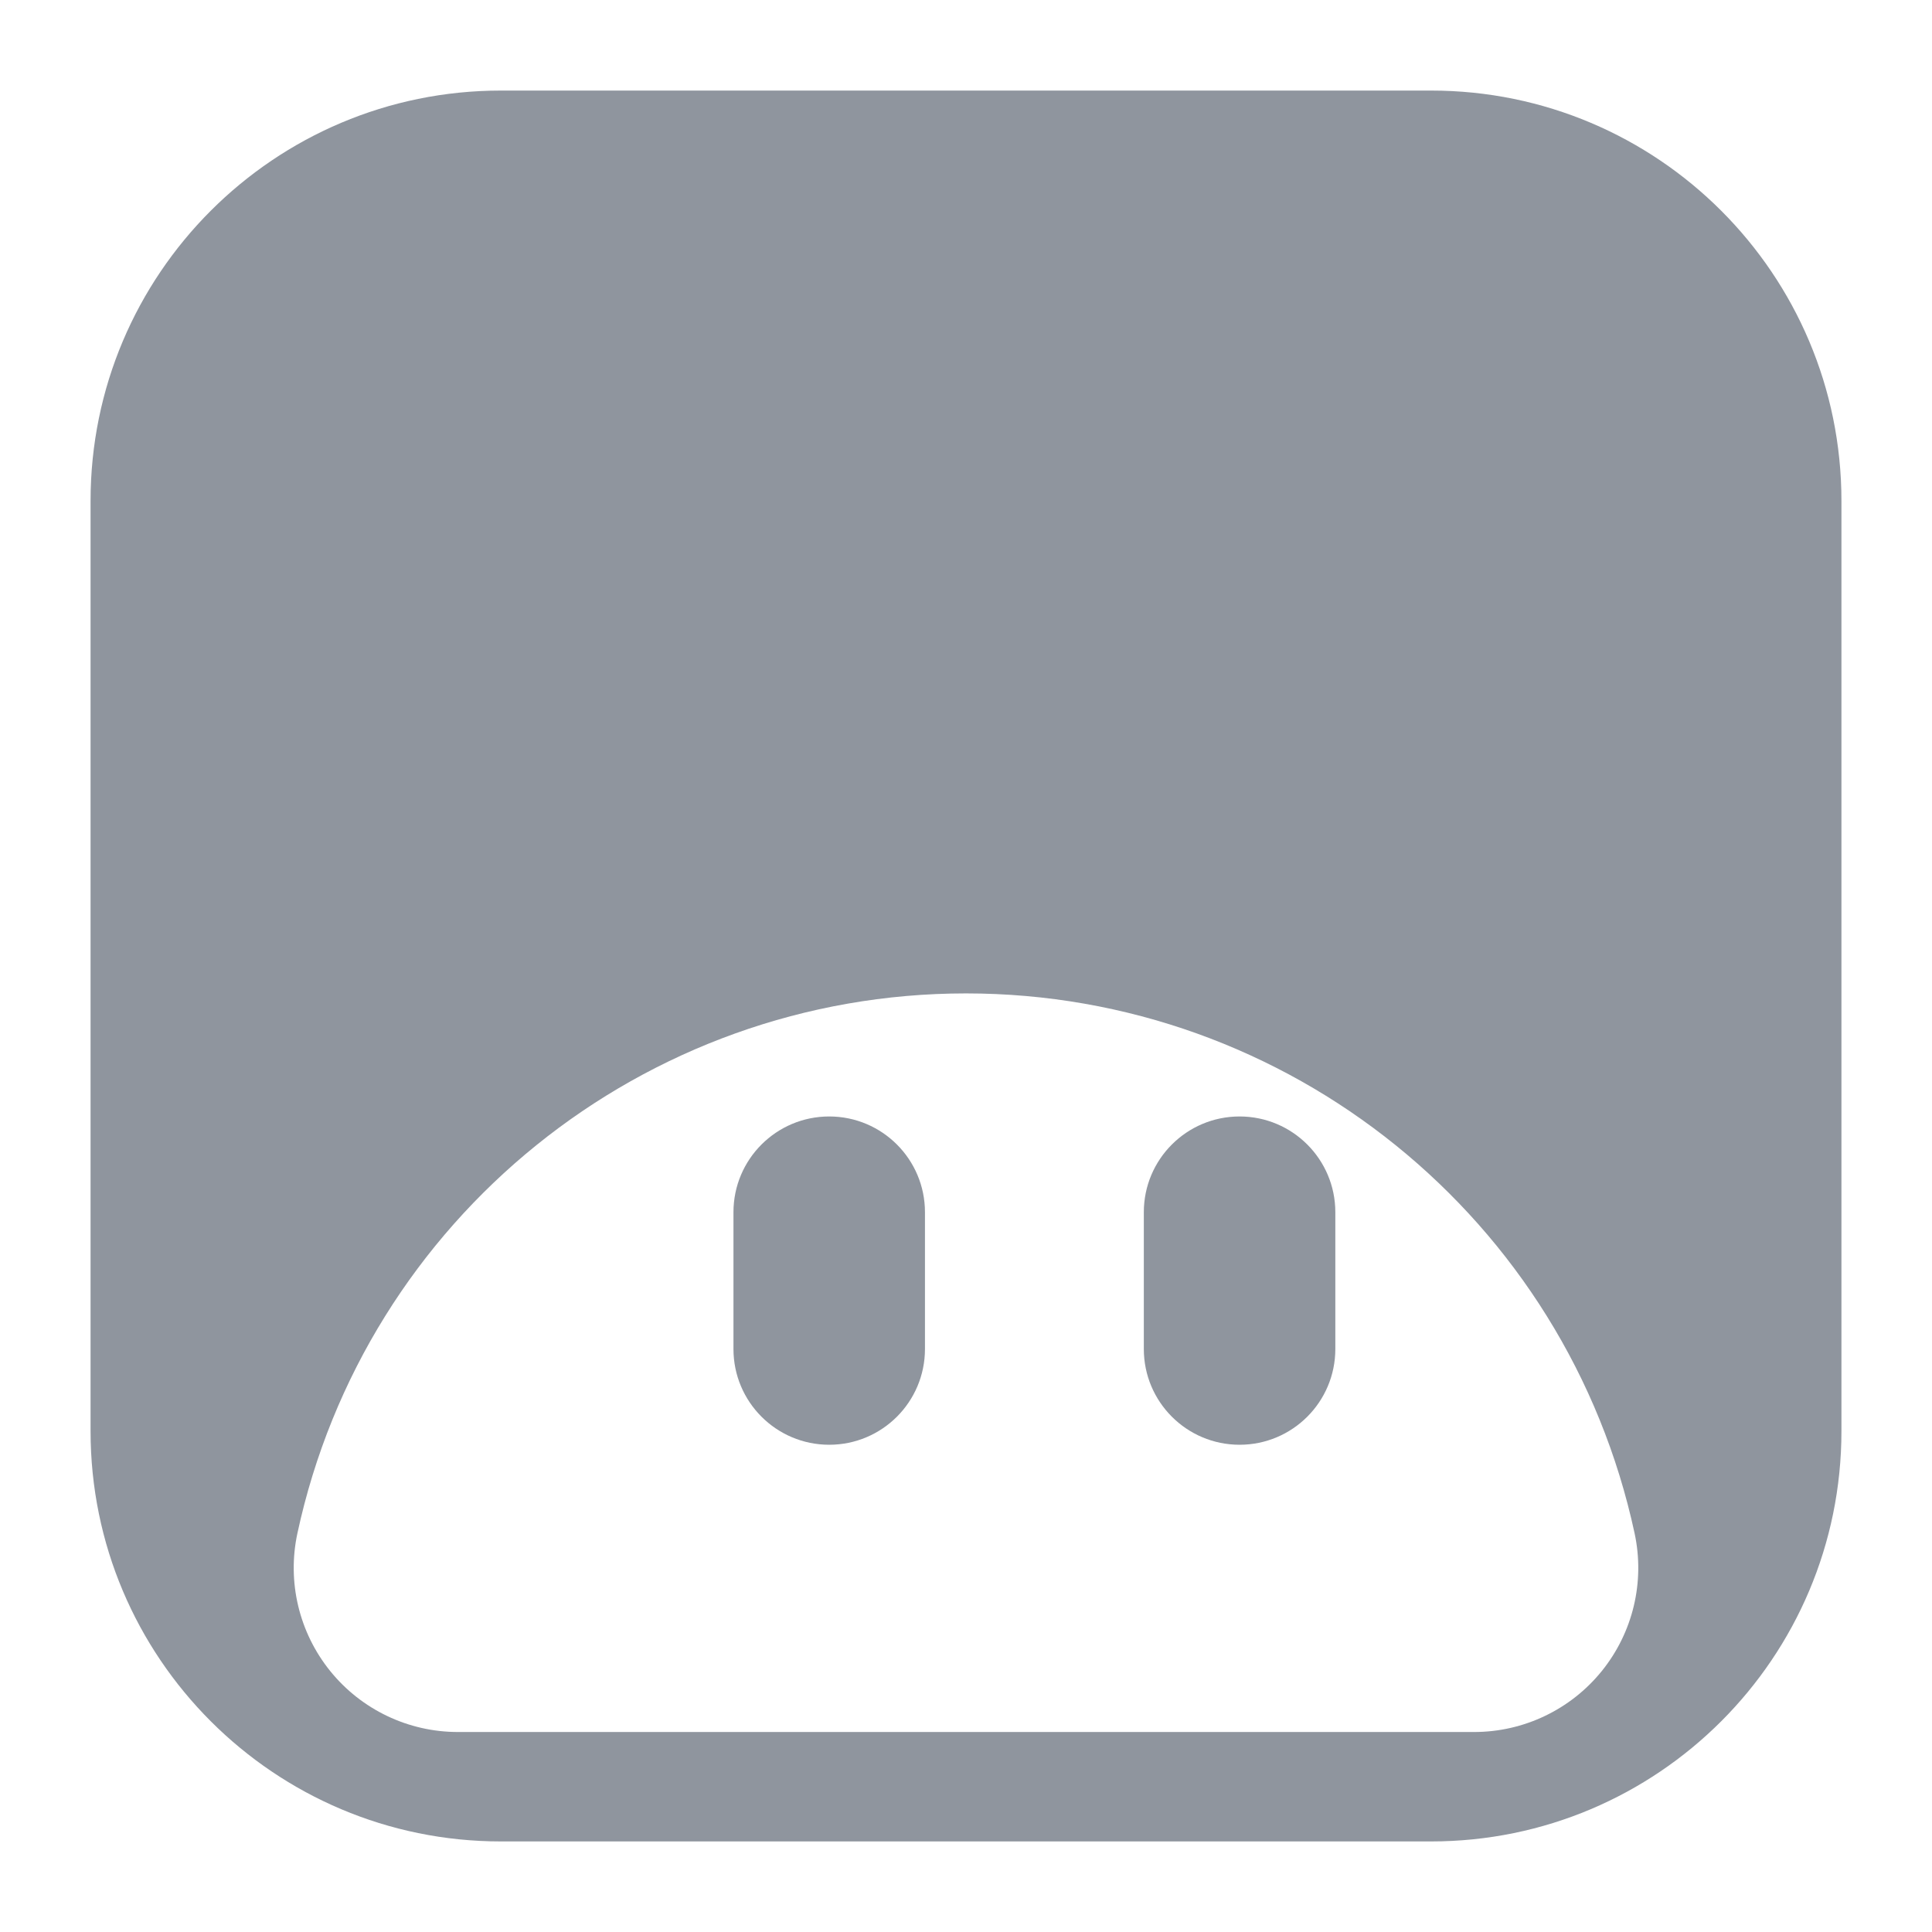
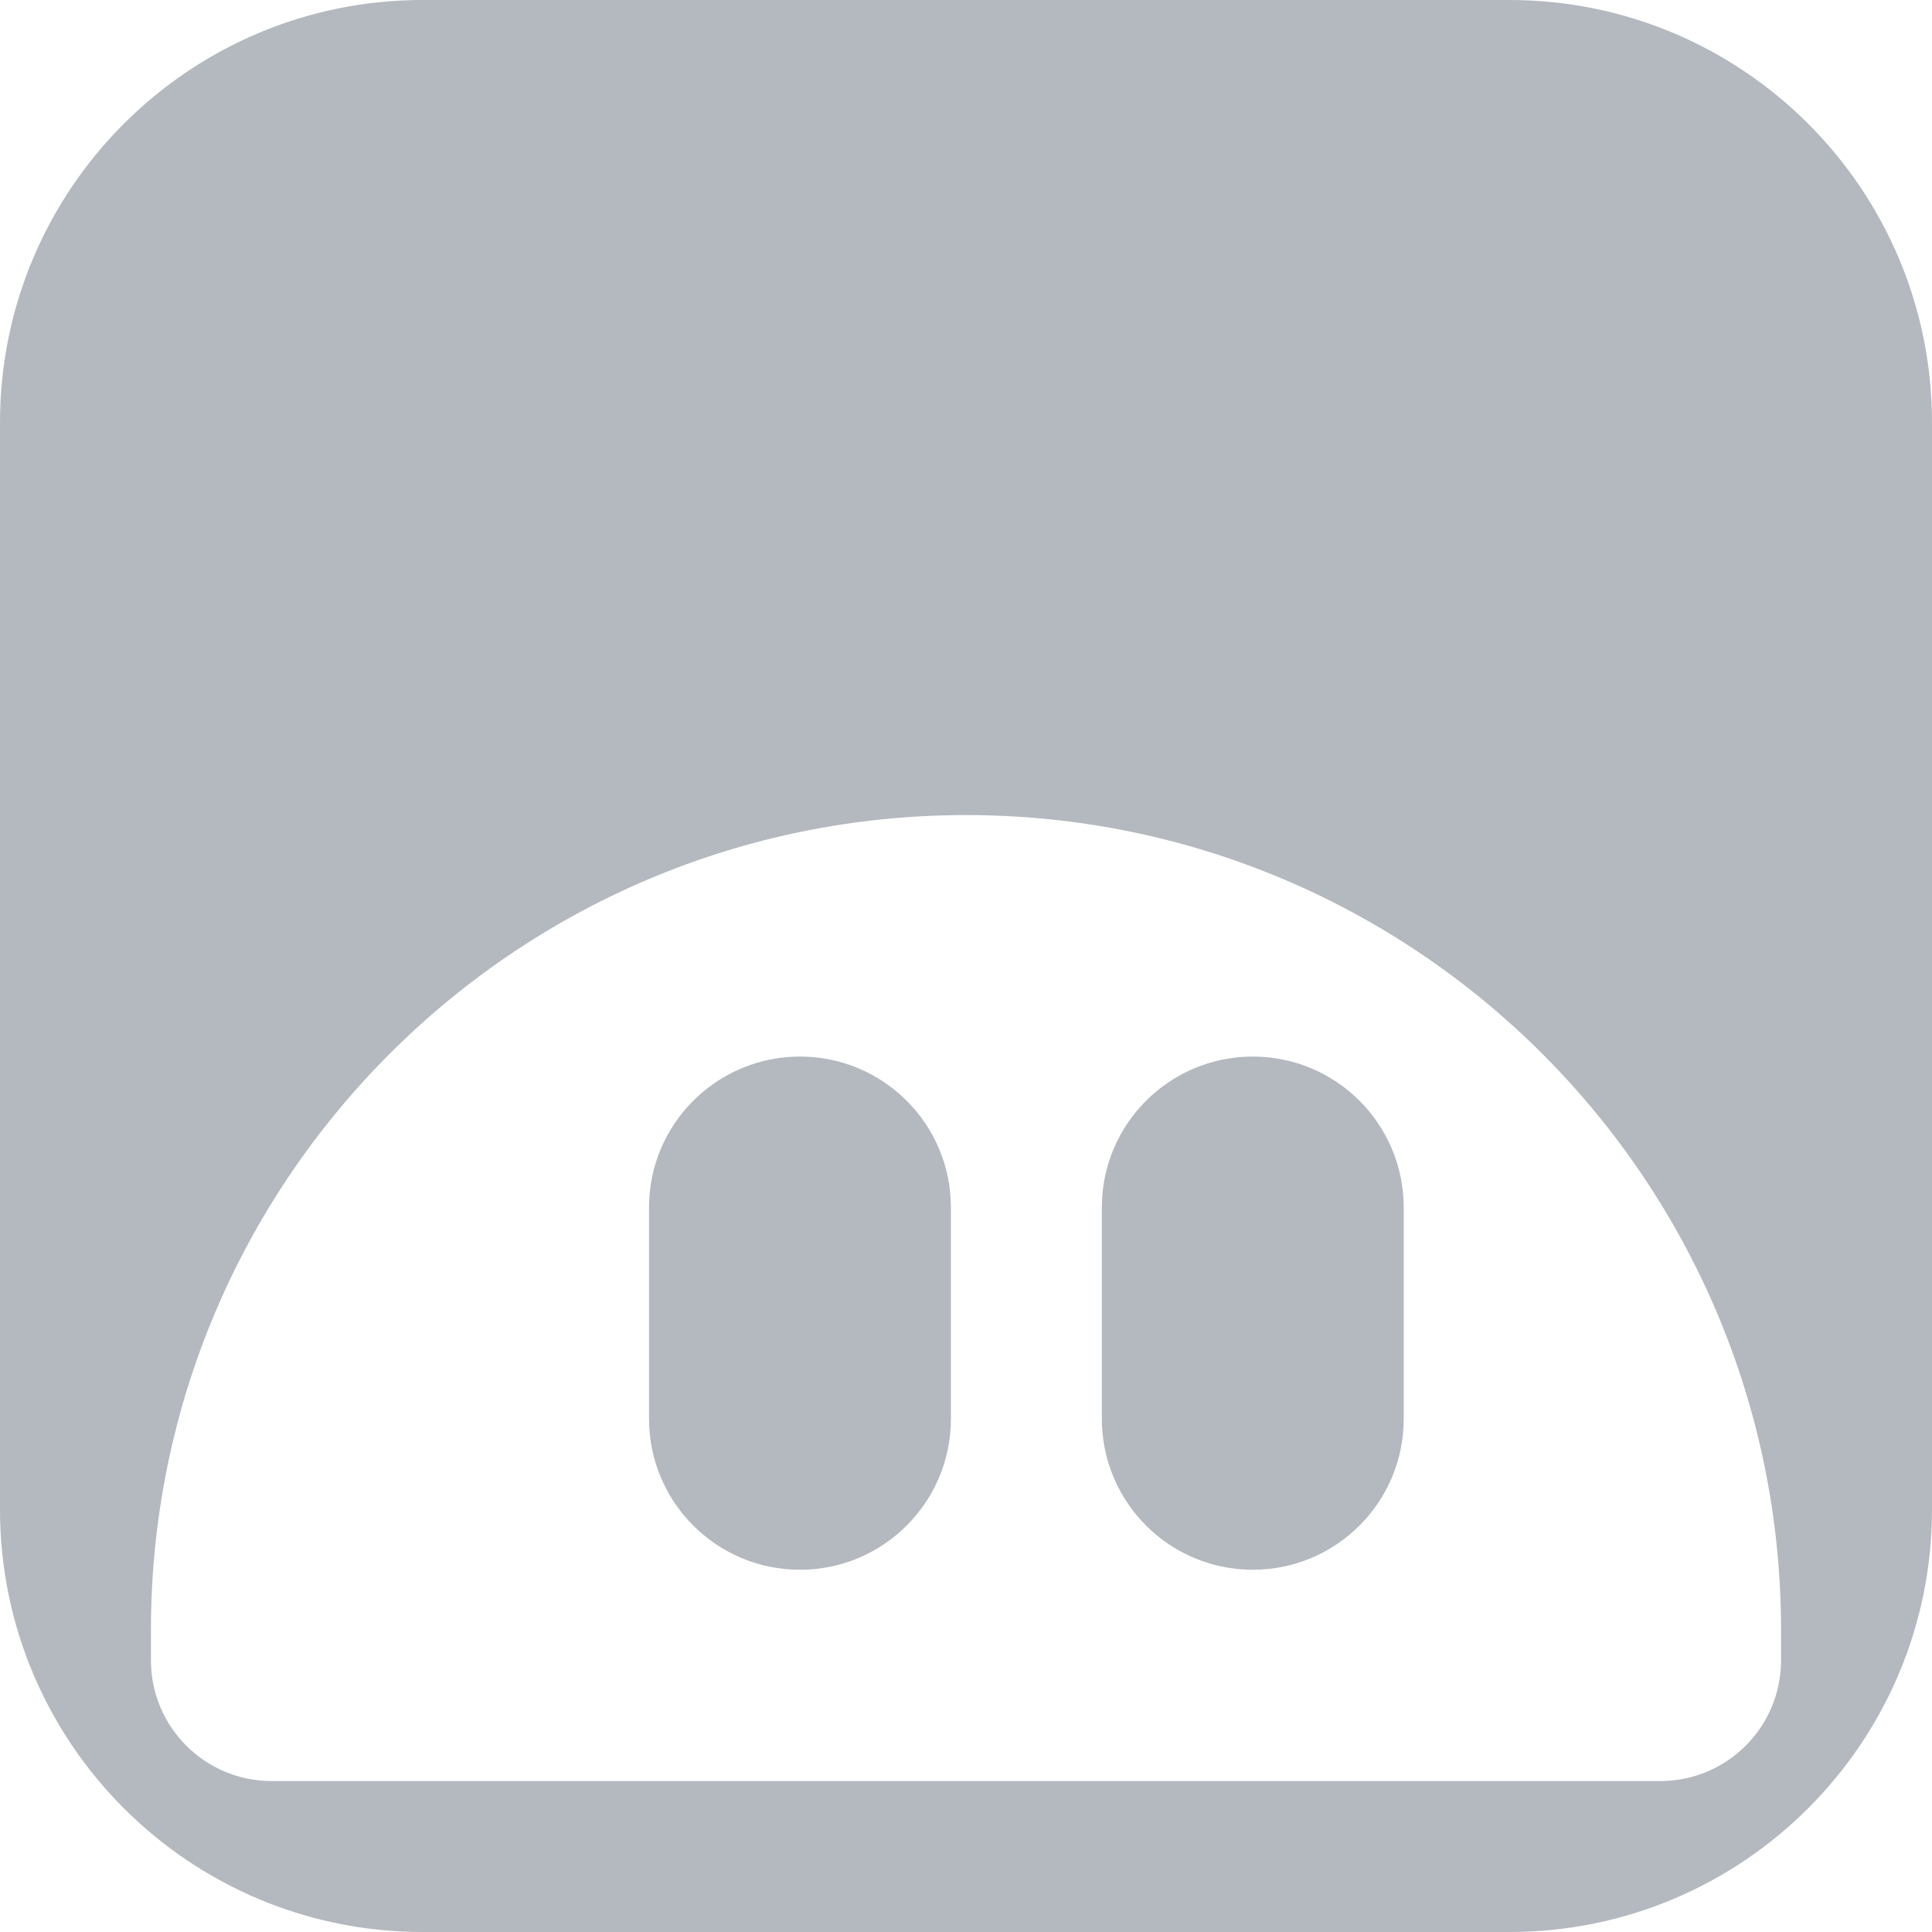
<svg xmlns="http://www.w3.org/2000/svg" viewBox="0 0 64 64" width="480" height="480" role="img" aria-labelledby="title">
-   <g transform="translate(3 3) scale(0.90625)">
-     <path fill="#8f959e" fill-rule="evenodd" d="M15 0H49A15 15 0 0 1 64 15V49A15 15 0 0 1 49 64H15A15 15 0 0 1 0 49V15A15 15 0 0 1 15 0ZM7.56 52.74A25 25 0 0 1 56.44 52.74A6 6 0 0 1 50.57 60H13.43A6 6 0 0 1 7.56 52.74ZM27 37.5A3.5 3.5 0 0 1 30.5 41V46A3.5 3.5 0 0 1 27 49.5A3.5 3.5 0 0 1 23.5 46V41A3.5 3.5 0 0 1 27 37.5ZM42 37.5A3.5 3.5 0 0 1 45.5 41V46A3.5 3.5 0 0 1 42 49.5A3.5 3.5 0 0 1 38.5 46V41A3.5 3.5 0 0 1 42 37.5Z" />
-   </g>
+   <path fill="#b4b8bf" fill-rule="evenodd" d="M14 0H50A14 14 0 0 1 64 14V50A14 14 0 0 1 50 64H14A14 14 0 0 1 0 50V14A14 14 0 0 1 14 0ZM5 54A27 27 0 0 1 59 54V55A4 4 0 0 1 55 59H9A4 4 0 0 1 5 55ZM26.5 35A5 5 0 0 1 31.5 40V47A5 5 0 0 1 26.5 52A5 5 0 0 1 21.5 47V40A5 5 0 0 1 26.5 35ZM41.5 35A5 5 0 0 1 46.5 40V47A5 5 0 0 1 41.5 52A5 5 0 0 1 36.5 47V40A5 5 0 0 1 41.5 35Z" />
</svg>
